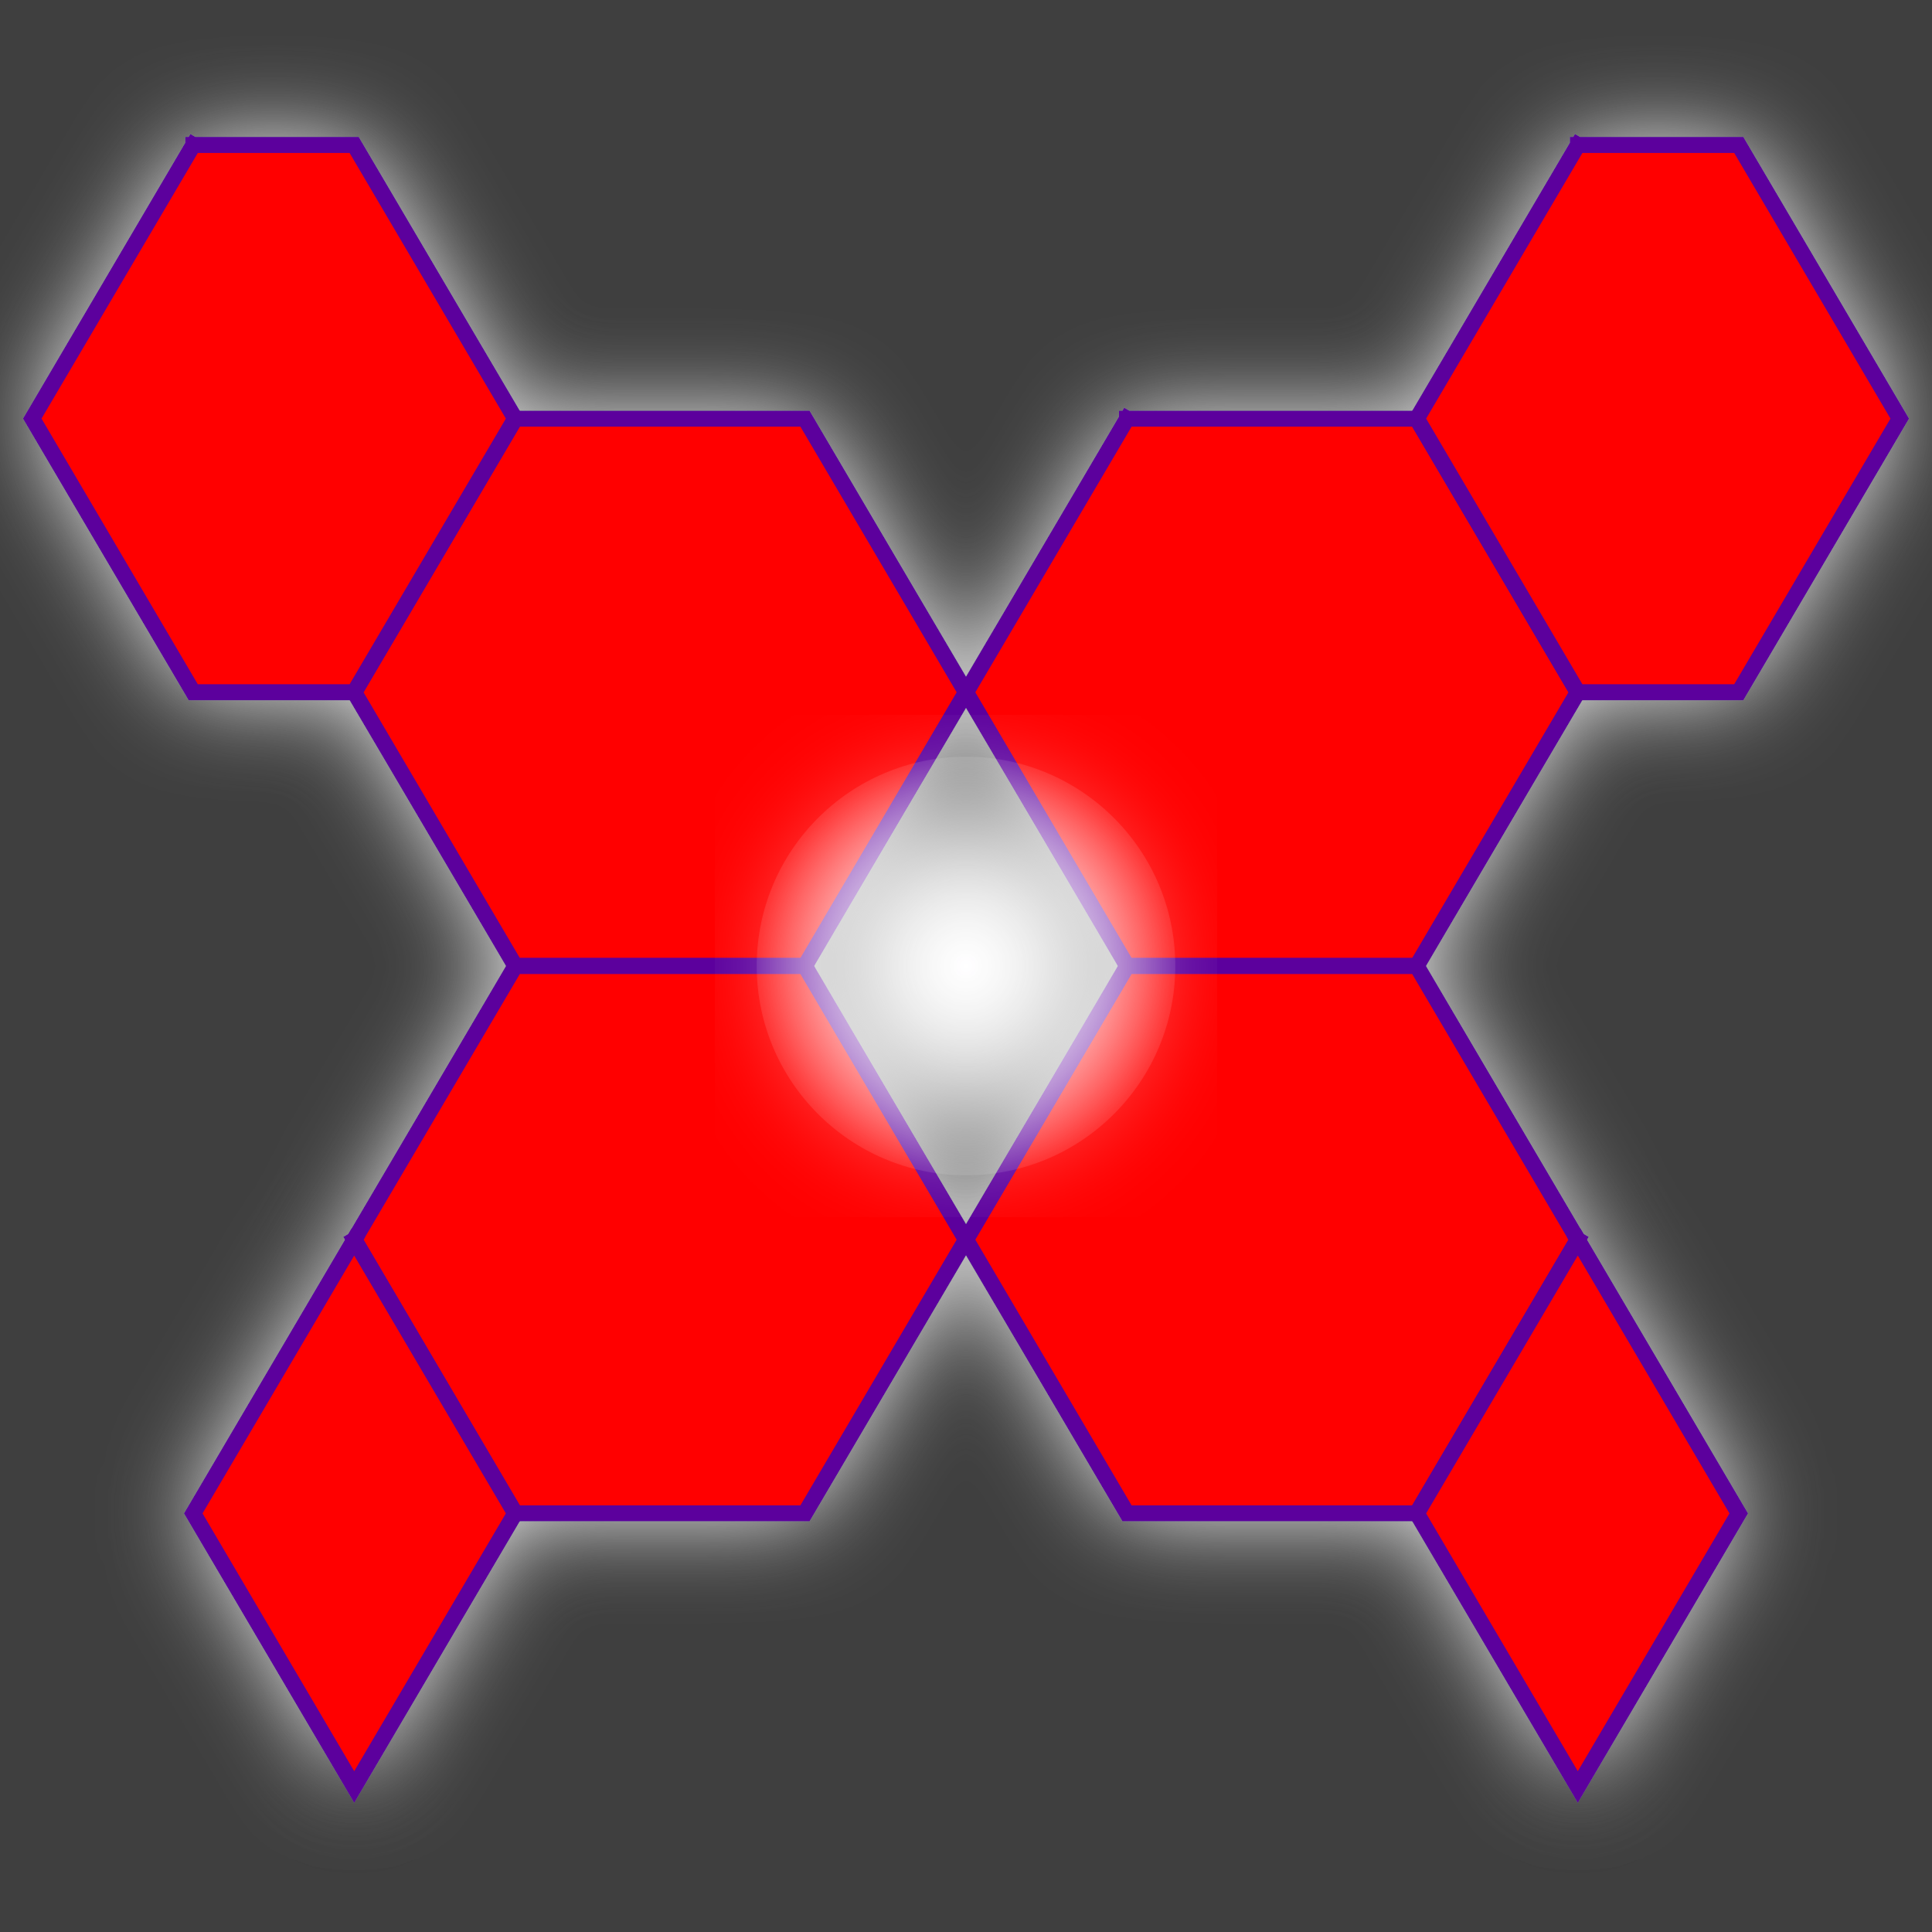
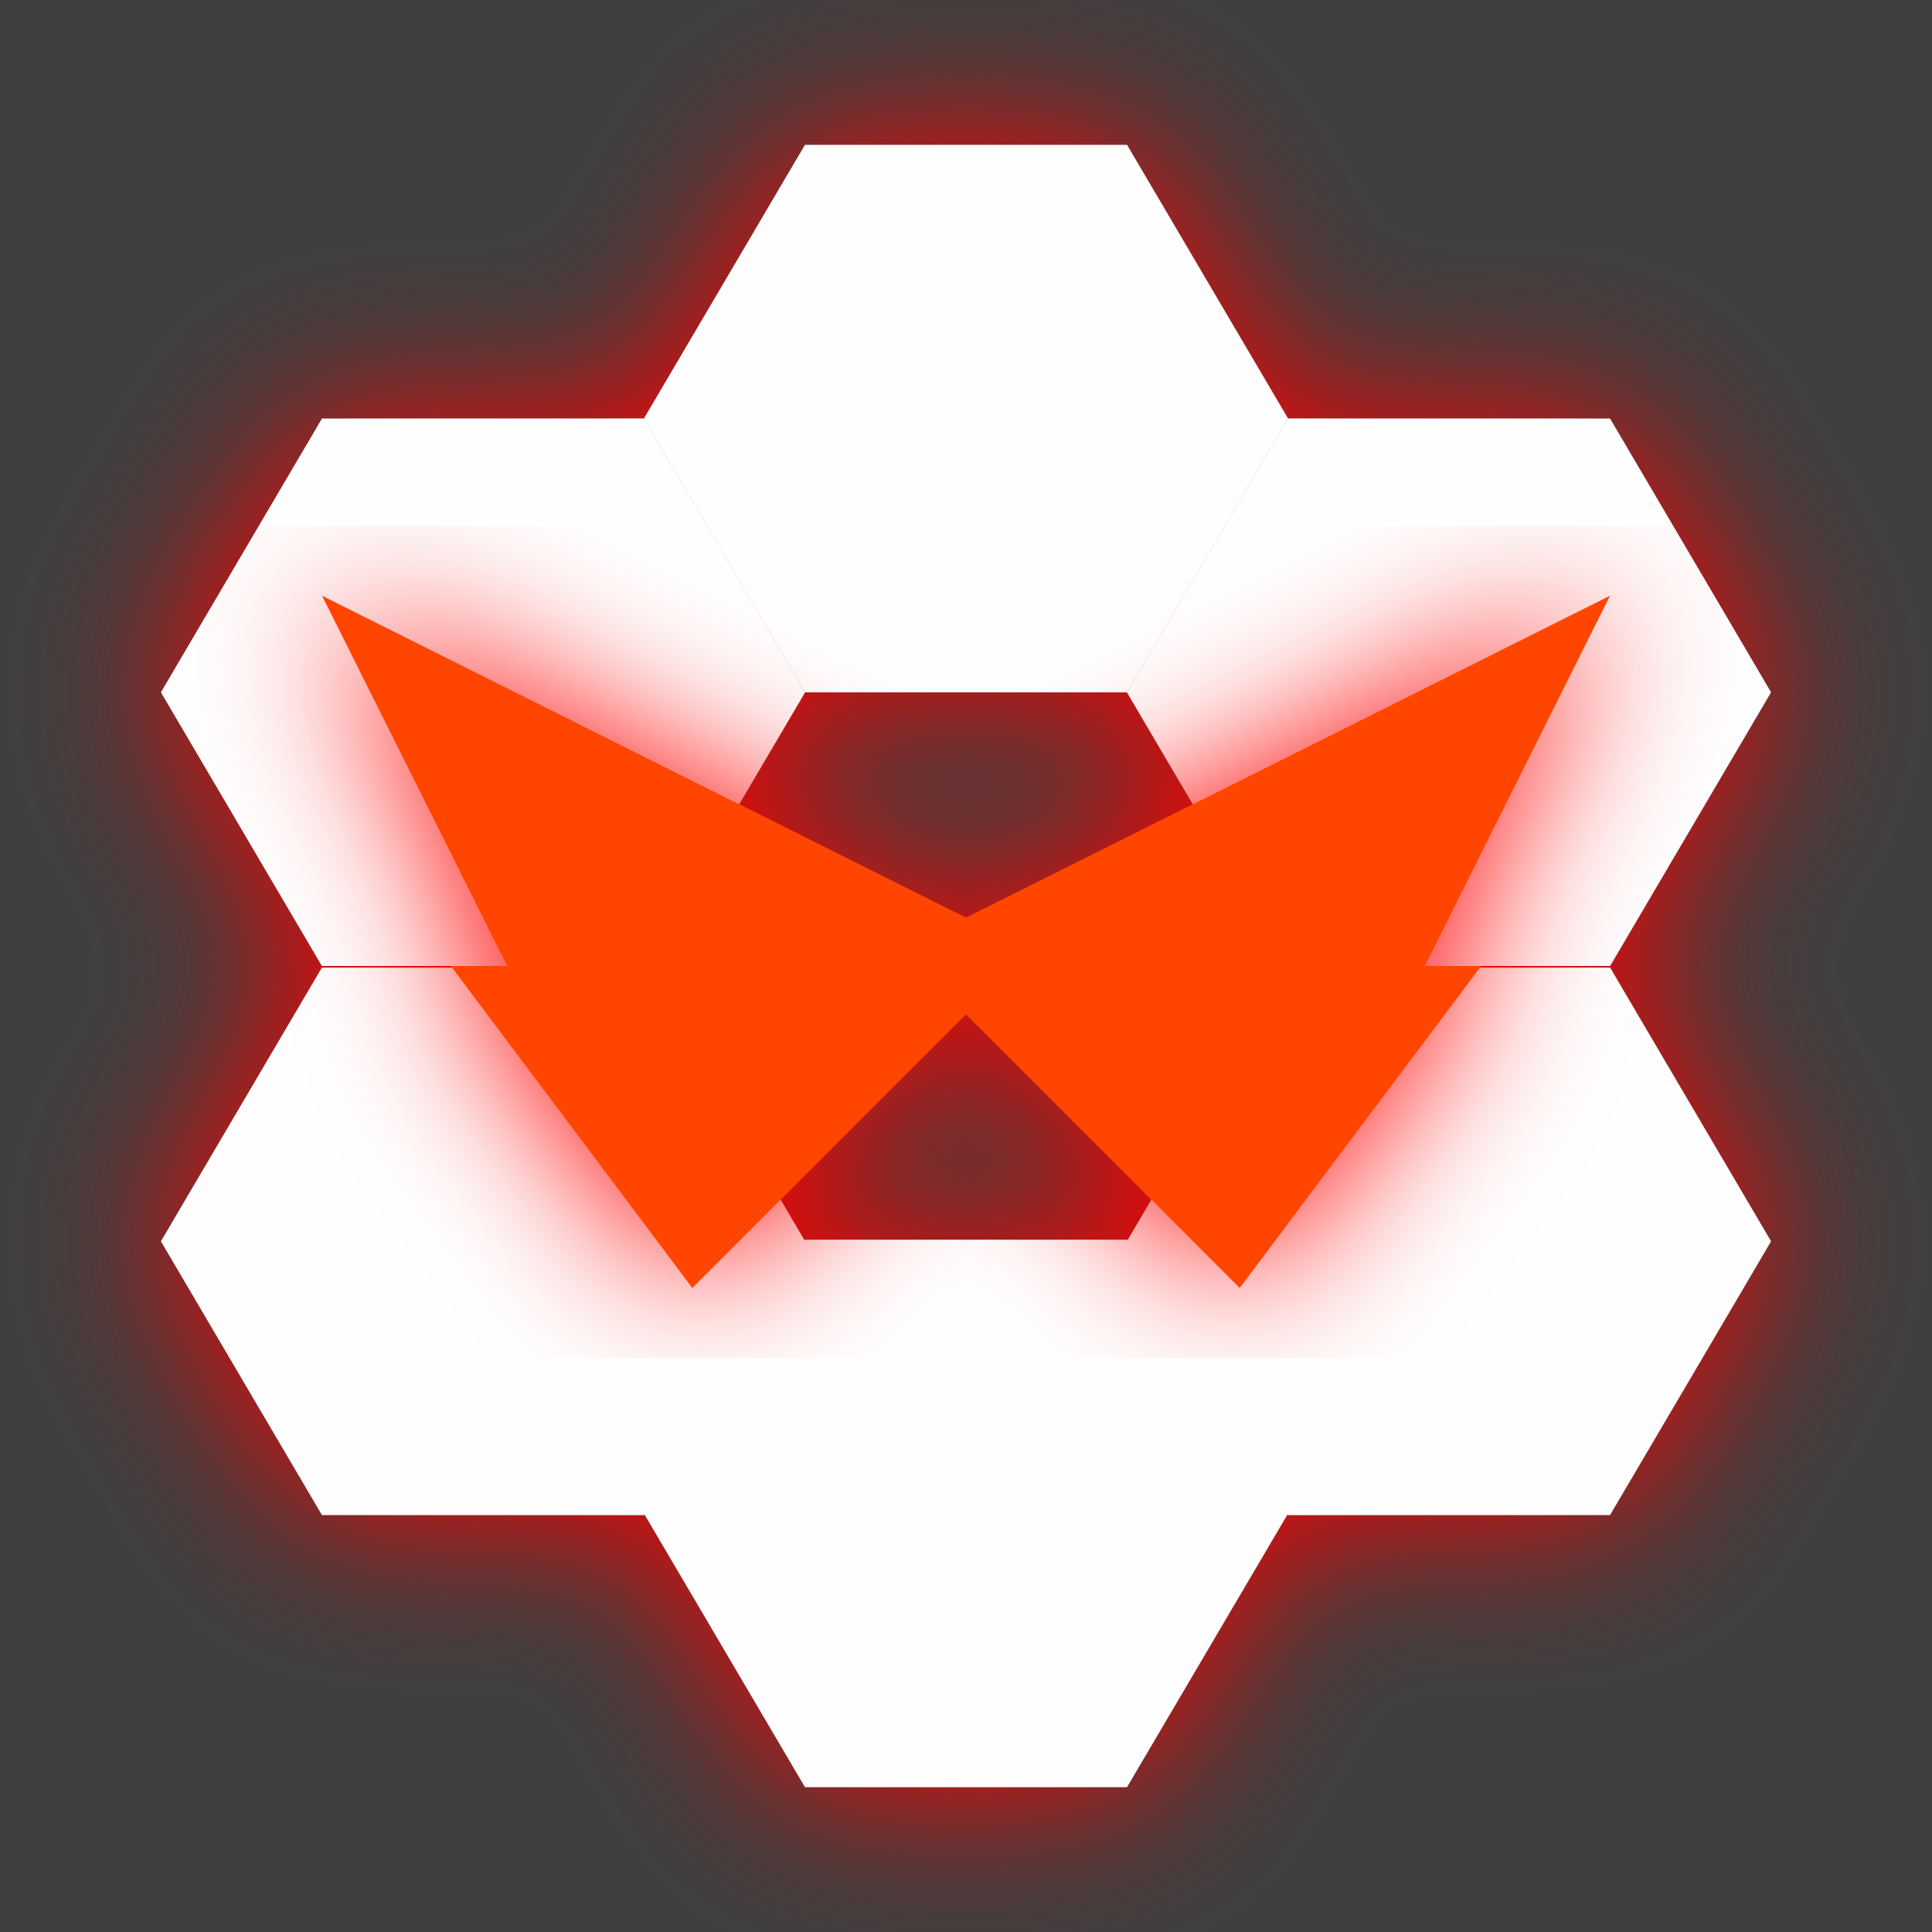
<svg xmlns="http://www.w3.org/2000/svg" width="120" height="120">
  <g id="group-back">
    <rect id="back-global" x="0" y="0" width="120" height="120" fill="#3f3f3f" stroke="none" />
  </g>
-   <g id="group-hive" stroke-linecap="square" stroke-miterlimit="100" stroke="#5C009D" stroke-width="1" fill="Red" filter="url(#filter-light)">
-     <path id="hive-rt" d="M60,60 m10,-34 l18,0 l10,17 l-10,17 l-18,0 l-10,-17 l10,-17" />
-     <path id="hive-rb" d="M60,60 m10,0 l18,0 l10,17 l-10,17 l-18,0 l-10,-17 l10,-17" />
-     <path id="hive-rtt" d="M60,60 m38,-51 l10,0 l10,17 l-10,17 l-10,0 l-10,-17 l10,-17" />
-     <path id="hive-rtb" d="M60,60 m38,17 l0,0 l10,17 l-10,17 l-0,0 l-10,-17 l10,-17" />
-     <path id="hive-lt" d="M60,60 m-28,-34 l18,0 l10,17 l-10,17 l-18,0 l-10,-17 l10,-17" />
-     <path id="hive-lb" d="M60,60 m-28,0 l18,0 l10,17 l-10,17 l-18,0 l-10,-17 l10,-17" />
-     <path id="hive-ltt" d="M60,60 m-48,-51 l10,0 l10,17 l-10,17 l-10,0 l-10,-17 l10,-17" />
-     <path id="hive-ltb" d="M60,60 m-38,17 l0,0 l10,17 l-10,17 l-0,0 l-10,-17 l10,-17" />
+   <g id="group-hive" stroke-linecap="square" stroke-miterlimit="100" stroke="none" stroke-width="0" fill="#fefefe" filter="url(#filter-light)">
+     <path id="hive-t" d="M60,26 m-10,-17 l20,0 l10,17 l-10,17 l-20,0 l-10,-17 l10,-17" />
+     <path id="hive-rt" d="M90,43 m-10,-17 l20,0 l10,17 l-10,17 l-20,0 l-10,-17 l10,-17" />
+     <path id="hive-rb" d="M90,77.1 m-10,-17 l20,0 l10,17 l-10,17 l-20,0 l-10,-17 l10,-17" />
+     <path id="hive-b" d="M60,94 m-10,-17 l20,0 l10,17 l-10,17 l-20,0 l-10,-17 l10,-17" />
+     <path id="hive-lb" d="M30,77.1 m-10,-17 l20,0 l10,17 l-10,17 l-20,0 l-10,-17 l10,-17" />
+     <path id="hive-lt" d="M30,43 m-10,-17 l20,0 l10,17 l-10,17 l-20,0 l-10,-17 l10,-17" />
  </g>
-   <g id="group-title">
-     <circle id="title-hole" cx="60" cy="60" r="13" stroke="none" fill="url(#grad-hole)" filter="url(#filter-hole)" />
+   <g id="group-fly" stroke-linecap="square" stroke-miterlimit="100" stroke="none" stroke-width="0" fill="OrangeRed" filter="url(#filter-light)">
+     <path id="fly-wing-rb" d="M60,60 l32,0 l-15,20 l-17,-17 z" />
+     <path id="fly-wing-lb" d="M60,60 l-32,0 l15,20 l17,-17 z" />
+     <path id="fly-wing-rt" d="M60,60 m0,-3 l40,-20 l-15,30 l-30,-7 z" />
+     <path id="fly-wing-lt" d="M60,60 m0,-3 l-40,-20 l15,30 l30,-7 z" />
  </g>
  <defs>
    <filter id="filter-light">
-       <feColorMatrix result="colorOut" in="SourceGraphic" values="1 0 0 0 0                              1 0 0 0 0                              1 0 0 0 0                              0 0 0 1 0" />
-       <feGaussianBlur result="blurOut" in="colorOut" stdDeviation="3" />
+       <feColorMatrix result="colorOut" in="SourceGraphic" values="1 0 0 0 0                              0 0 0 0 0                              0 0 0 0 0                              0 0 0 1 0" />
+       <feGaussianBlur result="blurOut" in="colorOut" stdDeviation="5" />
      <feBlend in="SourceGraphic" in2="blurOut" mode="normal" />
    </filter>
-     <filter id="filter-hole">
-       <feColorMatrix result="colorOut" in="SourceGraphic" values="1 0 0 0 0                              0 1 0 0 0                              0 0 1 0 0                              0 0 0 1 0" />
-       <feGaussianBlur result="blurOut" in="colorOut" stdDeviation="3" />
-       <feBlend in="SourceGraphic" in2="blurOut" mode="normal" />
-     </filter>
-     <radialGradient id="grad-hole" fx="50%" fy="50%">
-       <stop offset="0%" style="stop-color:#ffffff;stop-opacity:1" />
-       <stop offset="100%" style="stop-color:#ffffff;stop-opacity:0.1" />
-     </radialGradient>
  </defs>
</svg>
